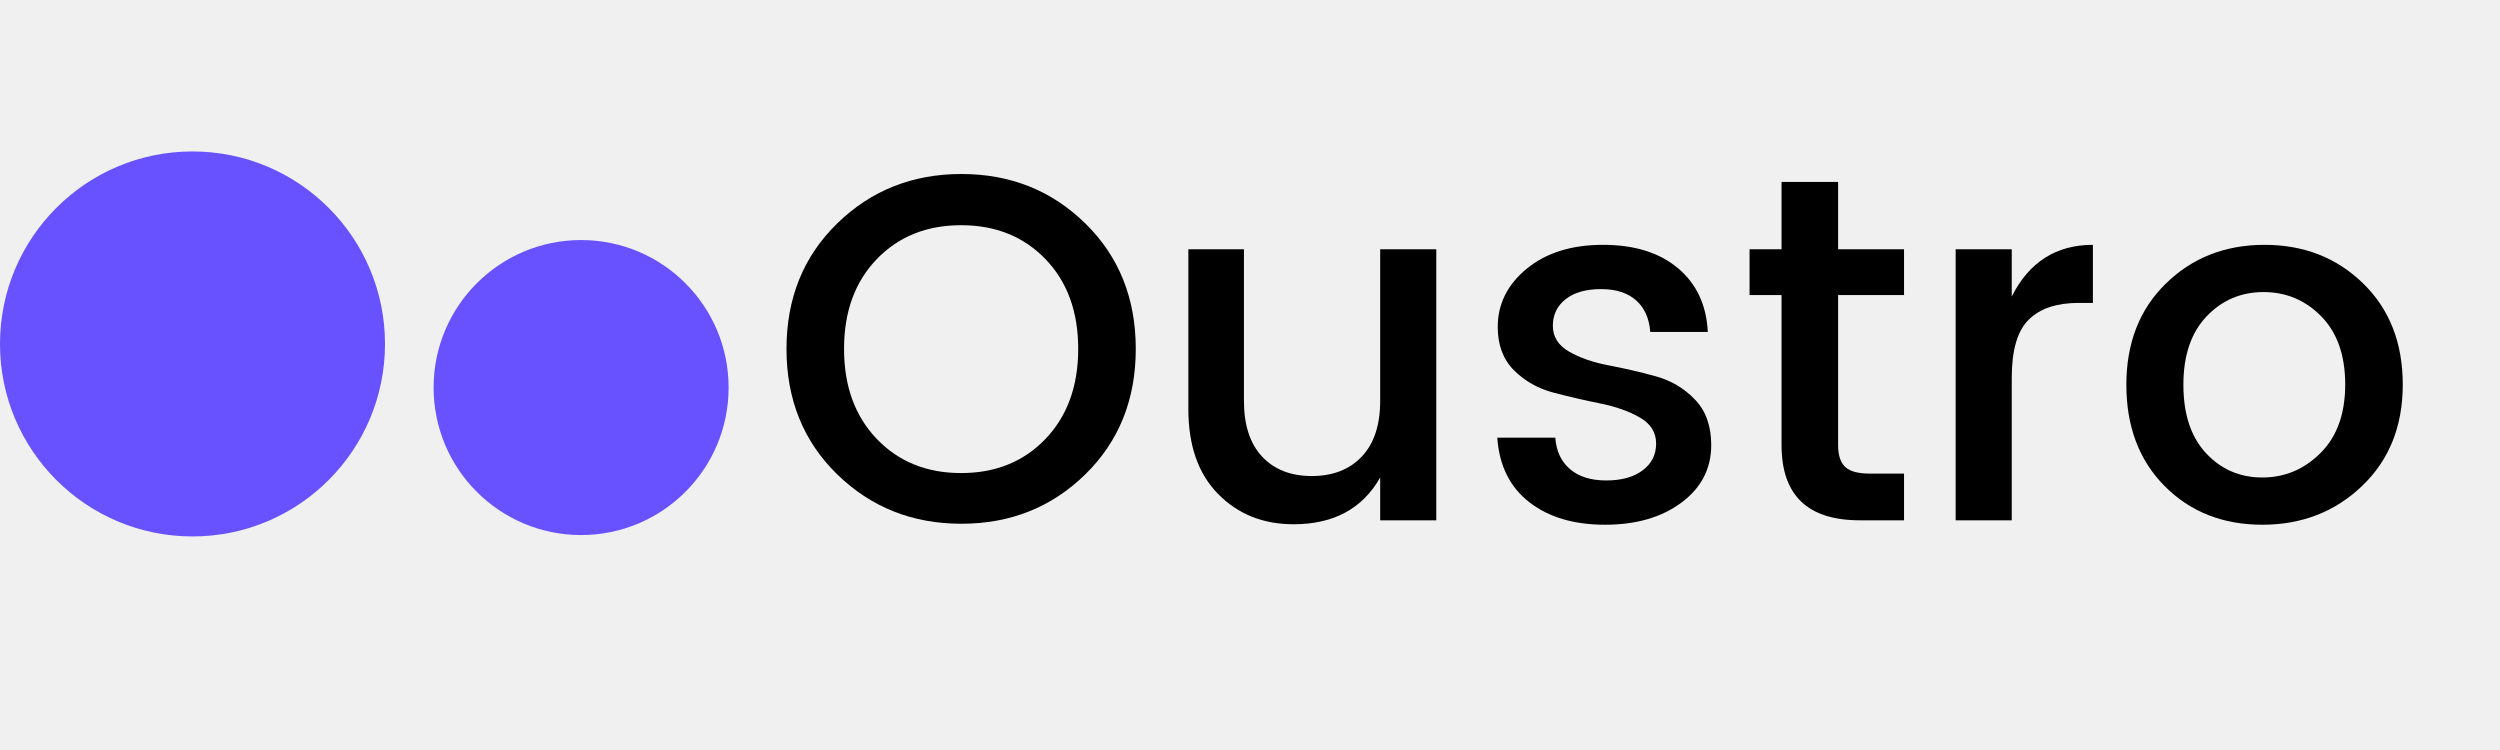
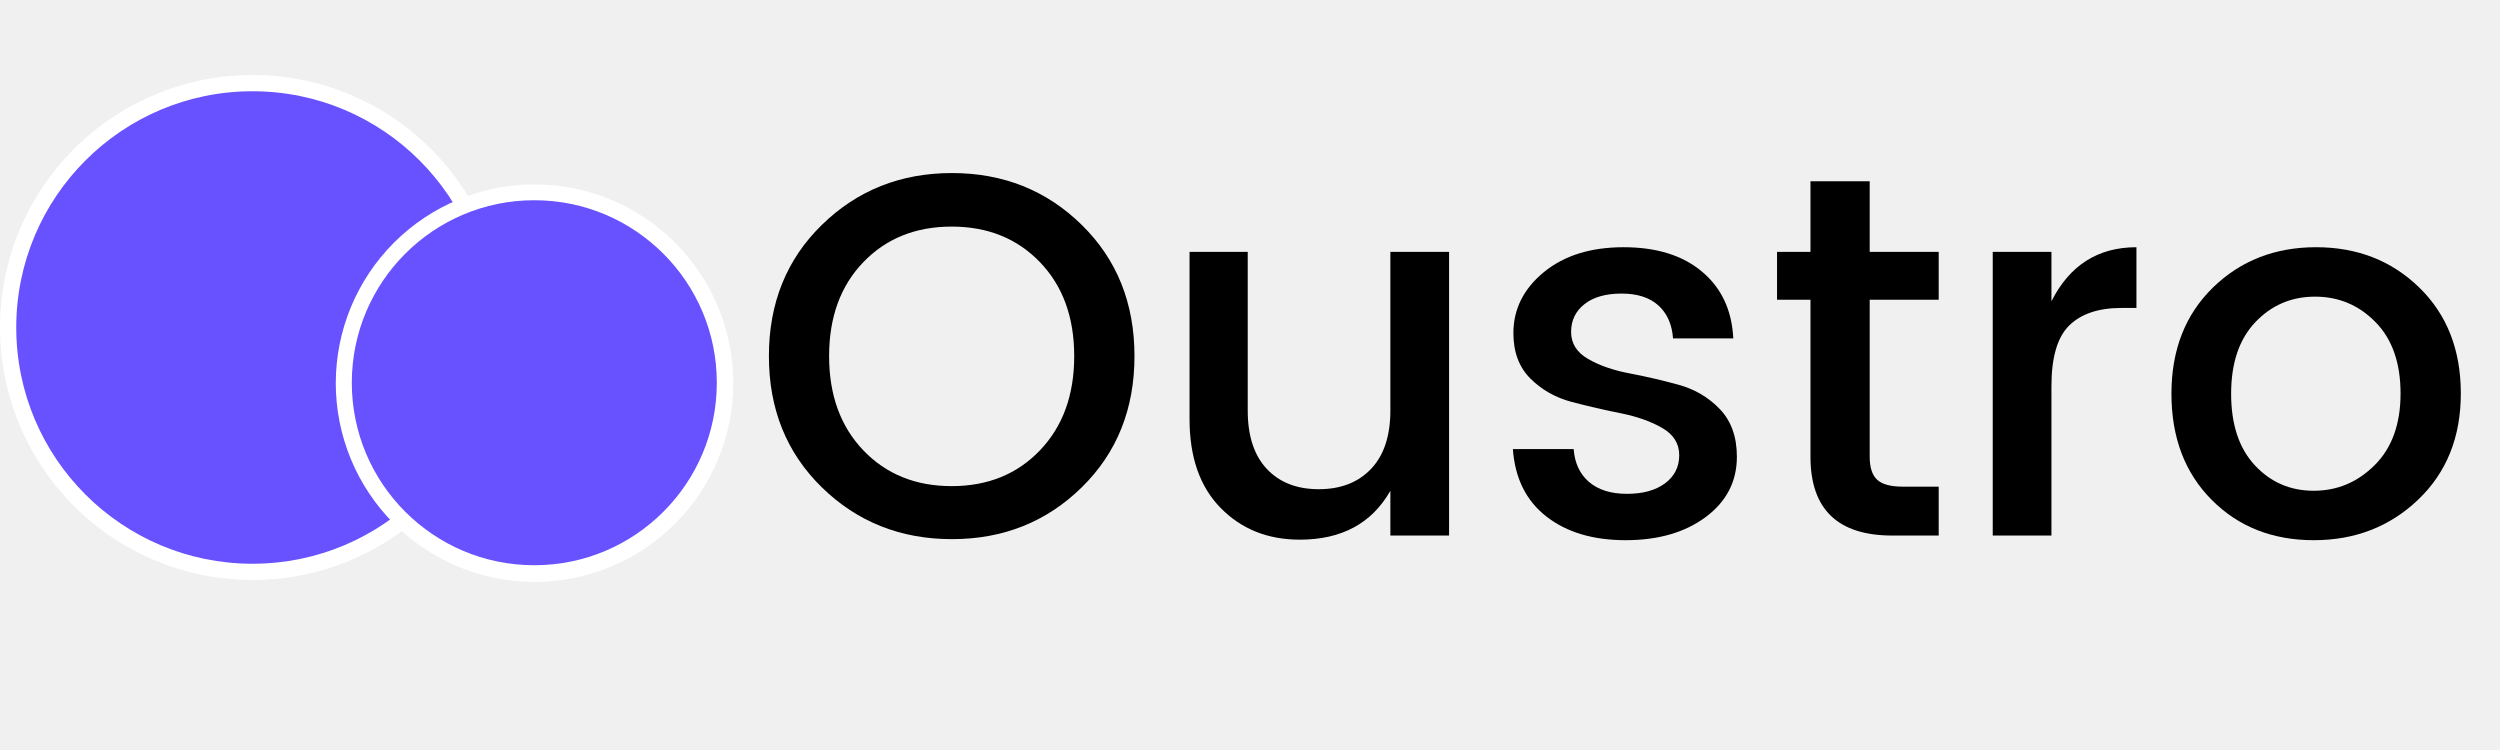
<svg xmlns="http://www.w3.org/2000/svg" width="1000" zoomAndPan="magnify" viewBox="0 0 750 225" height="300" preserveAspectRatio="xMidYMid meet" version="1.0">
  <defs>
    <g />
    <clipPath id="id1">
-       <path d="M 0 45.434 L 115.5 45.434 L 115.5 160.934 L 0 160.934 Z M 0 45.434 " clip-rule="nonzero" />
+       <path d="M 0 22.5 L 151.5 22.5 L 151.5 174 L 0 174 Z M 0 22.5 " clip-rule="nonzero" />
    </clipPath>
    <clipPath id="id2">
-       <path d="M 130.082 72.016 L 218.582 72.016 L 218.582 160.516 L 130.082 160.516 Z M 130.082 72.016 " clip-rule="nonzero" />
+       <path d="M 4.875 27.375 L 146.625 27.375 L 146.625 169.125 L 4.875 169.125 Z M 4.875 27.375 " clip-rule="nonzero" />
+     </clipPath>
+     <clipPath id="id3">
+       <path d="M 100.73 55.324 L 219.98 55.324 L 219.98 174.574 L 100.73 174.574 Z M 100.73 55.324 " clip-rule="nonzero" />
+     </clipPath>
+     <clipPath id="id4">
+       <path d="M 105.543 60.07 L 215.043 60.07 L 215.043 169.57 L 105.543 169.57 Z M 105.543 60.07 " clip-rule="nonzero" />
    </clipPath>
  </defs>
+   <g clip-path="url(#id1)">
+     <path fill="#ffffff" d="M 151.5 98.25 C 151.5 99.488 151.469 100.73 151.41 101.969 C 151.348 103.207 151.258 104.441 151.137 105.676 C 151.016 106.91 150.863 108.137 150.68 109.363 C 150.5 110.59 150.285 111.812 150.043 113.027 C 149.801 114.242 149.531 115.453 149.23 116.656 C 148.93 117.859 148.598 119.055 148.238 120.238 C 147.879 121.426 147.488 122.602 147.07 123.77 C 146.652 124.938 146.207 126.094 145.734 127.238 C 145.258 128.383 144.758 129.516 144.227 130.637 C 143.695 131.758 143.141 132.863 142.555 133.957 C 141.973 135.051 141.359 136.129 140.723 137.191 C 140.086 138.258 139.422 139.305 138.734 140.336 C 138.047 141.363 137.332 142.379 136.594 143.375 C 135.855 144.371 135.094 145.348 134.305 146.305 C 133.52 147.262 132.711 148.203 131.879 149.121 C 131.043 150.039 130.191 150.938 129.312 151.812 C 128.438 152.691 127.539 153.543 126.621 154.379 C 125.703 155.211 124.762 156.02 123.805 156.805 C 122.848 157.594 121.871 158.355 120.875 159.094 C 119.879 159.832 118.863 160.547 117.836 161.234 C 116.805 161.922 115.758 162.586 114.691 163.223 C 113.629 163.859 112.551 164.473 111.457 165.055 C 110.363 165.641 109.258 166.195 108.137 166.727 C 107.016 167.258 105.883 167.758 104.738 168.234 C 103.594 168.707 102.438 169.152 101.27 169.57 C 100.102 169.988 98.926 170.379 97.738 170.738 C 96.551 171.098 95.359 171.43 94.156 171.73 C 92.953 172.031 91.742 172.301 90.527 172.543 C 89.312 172.785 88.09 173 86.863 173.18 C 85.637 173.363 84.41 173.516 83.176 173.637 C 81.941 173.758 80.707 173.848 79.469 173.91 C 78.23 173.969 76.988 174 75.75 174 C 74.512 174 73.27 173.969 72.031 173.91 C 70.793 173.848 69.559 173.758 68.324 173.637 C 67.09 173.516 65.863 173.363 64.637 173.18 C 63.41 173 62.188 172.785 60.973 172.543 C 59.758 172.301 58.547 172.031 57.344 171.73 C 56.141 171.43 54.945 171.098 53.762 170.738 C 52.574 170.379 51.398 169.988 50.23 169.57 C 49.062 169.152 47.906 168.707 46.762 168.234 C 45.617 167.758 44.484 167.258 43.363 166.727 C 42.242 166.195 41.137 165.641 40.043 165.055 C 38.949 164.473 37.871 163.859 36.809 163.223 C 35.742 162.586 34.695 161.922 33.664 161.234 C 32.637 160.547 31.621 159.832 30.625 159.094 C 29.629 158.355 28.652 157.594 27.695 156.805 C 26.738 156.02 25.797 155.211 24.879 154.379 C 23.961 153.543 23.062 152.691 22.188 151.812 C 21.309 150.938 20.457 150.039 19.621 149.121 C 18.789 148.203 17.98 147.262 17.195 146.305 C 16.406 145.348 15.645 144.371 14.906 143.375 C 14.168 142.379 13.453 141.363 12.766 140.336 C 12.078 139.305 11.414 138.258 10.777 137.191 C 10.141 136.129 9.527 135.051 8.945 133.957 C 8.359 132.863 7.805 131.758 7.273 130.637 C 6.742 129.516 6.242 128.383 5.766 127.238 C 5.293 126.094 4.844 124.938 4.43 123.77 C 4.012 122.602 3.621 121.426 3.262 120.238 C 2.902 119.051 2.57 117.859 2.27 116.656 C 1.969 115.453 1.699 114.242 1.457 113.027 C 1.215 111.812 1 110.59 0.82 109.363 C 0.637 108.137 0.484 106.91 0.363 105.676 C 0.242 104.441 0.152 103.207 0.09 101.969 C 0.031 100.73 0 99.488 0 98.25 C 0 97.012 0.031 95.77 0.09 94.531 C 0.152 93.293 0.242 92.059 0.363 90.824 C 0.484 89.59 0.637 88.363 0.82 87.137 C 1 85.91 1.215 84.688 1.457 83.473 C 1.699 82.258 1.969 81.047 2.27 79.844 C 2.57 78.641 2.902 77.445 3.262 76.262 C 3.621 75.074 4.012 73.898 4.43 72.73 C 4.844 71.562 5.293 70.406 5.766 69.262 C 6.242 68.117 6.742 66.984 7.273 65.863 C 7.805 64.742 8.359 63.637 8.945 62.543 C 9.527 61.449 10.141 60.371 10.777 59.309 C 11.414 58.242 12.078 57.195 12.766 56.164 C 13.453 55.137 14.168 54.121 14.906 53.125 C 15.645 52.129 16.406 51.152 17.195 50.195 C 17.98 49.238 18.789 48.297 19.621 47.379 C 20.457 46.461 21.309 45.562 22.188 44.688 C 23.062 43.809 23.961 42.957 24.879 42.121 C 25.797 41.289 26.738 40.48 27.695 39.695 C 28.652 38.906 29.629 38.145 30.625 37.406 C 31.621 36.668 32.637 35.953 33.664 35.266 C 34.695 34.578 35.742 33.914 36.809 33.277 C 37.871 32.641 38.949 32.027 40.043 31.445 C 41.137 30.859 42.242 30.305 43.363 29.773 C 44.484 29.242 45.617 28.742 46.762 28.266 C 47.906 27.793 49.062 27.344 50.23 26.93 C 51.398 26.512 52.574 26.121 53.762 25.762 C 54.945 25.402 56.141 25.07 57.344 24.77 C 58.547 24.469 59.758 24.199 60.973 23.957 C 62.188 23.715 63.41 23.5 64.637 23.32 C 65.863 23.137 67.09 22.984 68.324 22.863 C 69.559 22.742 70.793 22.652 72.031 22.59 C 73.27 22.531 74.512 22.5 75.75 22.5 C 76.988 22.5 78.23 22.531 79.469 22.59 C 80.707 22.652 81.941 22.742 83.176 22.863 C 84.41 22.984 85.637 23.137 86.863 23.32 C 88.09 23.5 89.312 23.715 90.527 23.957 C 91.742 24.199 92.953 24.469 94.156 24.77 C 95.359 25.07 96.551 25.402 97.738 25.762 C 98.926 26.121 100.102 26.512 101.27 26.93 C 102.438 27.344 103.594 27.793 104.738 28.266 C 105.883 28.742 107.016 29.242 108.137 29.773 C 109.258 30.305 110.363 30.859 111.457 31.445 C 112.551 32.027 113.629 32.641 114.691 33.277 C 115.758 33.914 116.805 34.578 117.836 35.266 C 118.863 35.953 119.879 36.668 120.875 37.406 C 121.871 38.145 122.848 38.906 123.805 39.695 C 124.762 40.48 125.703 41.289 126.621 42.121 C 127.539 42.957 128.438 43.809 129.312 44.688 C 130.191 45.562 131.043 46.461 131.879 47.379 C 132.711 48.297 133.52 49.238 134.305 50.195 C 135.094 51.152 135.855 52.129 136.594 53.125 C 137.332 54.121 138.047 55.137 138.734 56.164 C 139.422 57.195 140.086 58.242 140.723 59.309 C 141.359 60.371 141.973 61.449 142.555 62.543 C 143.141 63.637 143.695 64.742 144.227 65.863 C 144.758 66.984 145.258 68.117 145.734 69.262 C 146.207 70.406 146.652 71.562 147.07 72.73 C 147.488 73.898 147.879 75.074 148.238 76.262 C 148.598 77.445 148.93 78.641 149.23 79.844 C 149.531 81.047 149.801 82.258 150.043 83.473 C 150.285 84.688 150.5 85.91 150.68 87.137 C 150.863 88.363 151.016 89.59 151.137 90.824 C 151.258 92.059 151.348 93.293 151.41 94.531 C 151.469 95.77 151.5 97.012 151.5 98.25 Z M 151.5 98.25 " fill-opacity="1" fill-rule="nonzero" />
+   </g>
+   <g clip-path="url(#id2)">
+     <path fill="#6851ff" d="M 75.75 27.375 C 36.609 27.375 4.875 59.109 4.875 98.25 C 4.875 137.395 36.609 169.125 75.75 169.125 C 114.895 169.125 146.625 137.395 146.625 98.25 C 146.625 59.109 114.895 27.375 75.75 27.375 " fill-opacity="1" fill-rule="nonzero" />
+   </g>
+   <g clip-path="url(#id3)">
+     <path fill="#ffffff" d="M 219.98 114.949 C 219.98 116.902 219.887 118.852 219.695 120.793 C 219.504 122.738 219.219 124.668 218.836 126.582 C 218.457 128.496 217.98 130.391 217.414 132.258 C 216.848 134.125 216.191 135.965 215.445 137.766 C 214.695 139.57 213.863 141.336 212.941 143.059 C 212.02 144.777 211.02 146.453 209.934 148.074 C 208.848 149.699 207.688 151.266 206.449 152.777 C 205.211 154.285 203.898 155.73 202.52 157.109 C 201.137 158.492 199.691 159.801 198.184 161.039 C 196.672 162.281 195.105 163.441 193.484 164.527 C 191.859 165.609 190.188 166.613 188.465 167.535 C 186.742 168.453 184.98 169.289 183.176 170.035 C 181.371 170.785 179.535 171.441 177.664 172.008 C 175.797 172.574 173.906 173.047 171.988 173.43 C 170.074 173.809 168.145 174.098 166.203 174.289 C 164.258 174.48 162.309 174.574 160.355 174.574 C 158.406 174.574 156.457 174.48 154.512 174.289 C 152.57 174.098 150.641 173.809 148.727 173.43 C 146.809 173.047 144.918 172.574 143.051 172.008 C 141.18 171.441 139.344 170.785 137.539 170.035 C 135.734 169.289 133.973 168.453 132.25 167.535 C 130.527 166.613 128.855 165.609 127.23 164.527 C 125.609 163.441 124.043 162.281 122.531 161.039 C 121.023 159.801 119.578 158.492 118.195 157.109 C 116.816 155.73 115.504 154.285 114.266 152.777 C 113.027 151.266 111.867 149.699 110.781 148.074 C 109.695 146.453 108.695 144.777 107.773 143.059 C 106.852 141.336 106.02 139.57 105.27 137.766 C 104.523 135.965 103.867 134.125 103.301 132.258 C 102.734 130.391 102.258 128.496 101.879 126.582 C 101.496 124.668 101.211 122.738 101.02 120.793 C 100.828 118.852 100.73 116.902 100.73 114.949 C 100.73 112.996 100.828 111.051 101.02 109.105 C 101.211 107.164 101.496 105.234 101.879 103.316 C 102.258 101.402 102.734 99.512 103.301 97.641 C 103.867 95.773 104.523 93.938 105.27 92.133 C 106.02 90.328 106.852 88.566 107.773 86.844 C 108.695 85.121 109.695 83.449 110.781 81.824 C 111.867 80.199 113.027 78.633 114.266 77.125 C 115.504 75.613 116.816 74.168 118.195 72.789 C 119.578 71.406 121.023 70.098 122.531 68.859 C 124.043 67.621 125.609 66.457 127.23 65.375 C 128.855 64.289 130.527 63.285 132.25 62.367 C 133.973 61.445 135.734 60.609 137.539 59.863 C 139.344 59.117 141.18 58.461 143.051 57.891 C 144.918 57.324 146.809 56.852 148.727 56.469 C 150.641 56.09 152.57 55.805 154.512 55.613 C 156.457 55.422 158.406 55.324 160.355 55.324 C 162.309 55.324 164.258 55.422 166.203 55.613 C 168.145 55.805 170.074 56.09 171.988 56.469 C 173.906 56.852 175.797 57.324 177.664 57.891 C 179.535 58.461 181.371 59.117 183.176 59.863 C 184.98 60.609 186.742 61.445 188.465 62.367 C 190.188 63.285 191.859 64.289 193.484 65.375 C 195.105 66.457 196.672 67.621 198.184 68.859 C 199.691 70.098 201.137 71.406 202.52 72.789 C 203.898 74.168 205.211 75.613 206.449 77.125 C 207.688 78.633 208.848 80.199 209.934 81.824 C 211.02 83.449 212.02 85.121 212.941 86.844 C 213.863 88.566 214.695 90.328 215.445 92.133 C 216.191 93.938 216.848 95.773 217.414 97.641 C 217.98 99.512 218.457 101.402 218.836 103.316 C 219.219 105.234 219.504 107.164 219.695 109.105 C 219.887 111.051 219.98 112.996 219.98 114.949 Z M 219.98 114.949 " fill-opacity="1" fill-rule="nonzero" />
+   </g>
+   <g clip-path="url(#id4)">
+     <path fill="#6851ff" d="M 160.293 60.07 C 130.055 60.07 105.543 84.582 105.543 114.82 C 105.543 145.059 130.055 169.57 160.293 169.57 C 190.531 169.57 215.043 145.059 215.043 114.82 C 215.043 84.582 190.531 60.07 160.293 60.07 " fill-opacity="1" fill-rule="nonzero" />
+   </g>
  <g fill="#000000" fill-opacity="1">
-     <g transform="translate(230.4956, 156.0905)">
+     <g transform="translate(224.9519, 160.6657)">
      <g>
-         <path d="M 57.844 -14.172 C 68.176 -14.172 76.613 -17.586 83.156 -24.422 C 89.695 -31.254 92.969 -40.254 92.969 -51.422 C 92.969 -62.586 89.695 -71.562 83.156 -78.344 C 76.613 -85.133 68.176 -88.531 57.844 -88.531 C 47.508 -88.531 39.07 -85.133 32.531 -78.344 C 25.988 -71.562 22.719 -62.586 22.719 -51.422 C 22.719 -40.254 25.988 -31.254 32.531 -24.422 C 39.07 -17.586 47.508 -14.172 57.844 -14.172 Z M 57.922 1.031 C 43.211 1.031 30.789 -3.91 20.656 -13.797 C 10.52 -23.68 5.453 -36.223 5.453 -51.422 C 5.453 -66.617 10.52 -79.16 20.656 -89.047 C 30.789 -98.941 43.211 -103.891 57.922 -103.891 C 72.629 -103.891 85.023 -98.941 95.109 -89.047 C 105.191 -79.16 110.234 -66.617 110.234 -51.422 C 110.234 -36.223 105.191 -23.68 95.109 -13.797 C 85.023 -3.91 72.629 1.031 57.922 1.031 Z M 57.922 1.031 " />
+         <path d="M 60.547 -14.828 C 71.359 -14.828 80.188 -18.406 87.031 -25.562 C 93.883 -32.719 97.312 -42.141 97.312 -53.828 C 97.312 -65.516 93.883 -74.91 87.031 -82.016 C 80.188 -89.129 71.359 -92.688 60.547 -92.688 C 49.734 -92.688 40.898 -89.129 34.047 -82.016 C 27.203 -74.91 23.781 -65.516 23.781 -53.828 C 23.781 -42.141 27.203 -32.719 34.047 -25.562 C 40.898 -18.406 49.734 -14.828 60.547 -14.828 Z M 60.625 1.078 C 45.227 1.078 32.227 -4.094 21.625 -14.438 C 11.02 -24.789 5.719 -37.922 5.719 -53.828 C 5.719 -69.742 11.02 -82.875 21.625 -93.219 C 32.227 -103.57 45.227 -108.75 60.625 -108.75 C 76.02 -108.75 88.992 -103.57 99.547 -93.219 C 110.109 -82.875 115.391 -69.742 115.391 -53.828 C 115.391 -37.922 110.109 -24.789 99.547 -14.438 C 88.992 -4.094 76.02 1.078 60.625 1.078 Z M 60.625 1.078 " />
      </g>
    </g>
  </g>
  <g fill="#000000" fill-opacity="1">
-     <g transform="translate(346.1815, 156.0905)">
+     <g transform="translate(346.0519, 160.6657)">
      <g>
-         <path d="M 67.875 -81.312 L 84.703 -81.312 L 84.703 0 L 67.875 0 L 67.875 -12.844 C 62.562 -3.488 53.906 1.188 41.906 1.188 C 32.758 1.188 25.207 -1.836 19.25 -7.891 C 13.301 -13.941 10.328 -22.426 10.328 -33.344 L 10.328 -81.312 L 27 -81.312 L 27 -35.859 C 27 -28.578 28.816 -22.992 32.453 -19.109 C 36.098 -15.223 41.066 -13.281 47.359 -13.281 C 53.66 -13.281 58.656 -15.223 62.344 -19.109 C 66.031 -22.992 67.875 -28.578 67.875 -35.859 Z M 67.875 -81.312 " />
+         <path d="M 71.062 -85.109 L 88.672 -85.109 L 88.672 0 L 71.062 0 L 71.062 -13.438 C 65.5 -3.656 56.438 1.234 43.875 1.234 C 34.289 1.234 26.383 -1.93 20.156 -8.266 C 13.926 -14.598 10.812 -23.477 10.812 -34.906 L 10.812 -85.109 L 28.266 -85.109 L 28.266 -37.531 C 28.266 -29.914 30.172 -24.07 33.984 -20 C 37.797 -15.938 42.992 -13.906 49.578 -13.906 C 56.172 -13.906 61.398 -15.938 65.266 -20 C 69.129 -24.07 71.062 -29.914 71.062 -37.531 Z M 71.062 -85.109 " />
      </g>
    </g>
  </g>
  <g fill="#000000" fill-opacity="1">
-     <g transform="translate(441.947, 156.0905)">
+     <g transform="translate(446.2992, 160.6657)">
      <g>
-         <path d="M 7.375 -57.984 C 7.375 -64.879 10.273 -70.711 16.078 -75.484 C 21.891 -80.254 29.516 -82.641 38.953 -82.641 C 48.398 -82.641 55.898 -80.301 61.453 -75.625 C 67.016 -70.945 69.992 -64.578 70.391 -56.516 L 53.125 -56.516 C 52.832 -60.547 51.43 -63.691 48.922 -65.953 C 46.41 -68.223 42.891 -69.359 38.359 -69.359 C 33.836 -69.359 30.297 -68.348 27.734 -66.328 C 25.18 -64.305 23.906 -61.648 23.906 -58.359 C 23.906 -55.066 25.523 -52.484 28.766 -50.609 C 32.016 -48.742 35.973 -47.367 40.641 -46.484 C 45.316 -45.598 49.992 -44.516 54.672 -43.234 C 59.348 -41.953 63.305 -39.613 66.547 -36.219 C 69.797 -32.832 71.422 -28.285 71.422 -22.578 C 71.422 -15.492 68.441 -9.738 62.484 -5.312 C 56.535 -0.883 48.891 1.328 39.547 1.328 C 30.203 1.328 22.625 -0.93 16.812 -5.453 C 11.008 -9.984 7.816 -16.43 7.234 -24.797 L 24.641 -24.797 C 24.93 -20.754 26.406 -17.602 29.062 -15.344 C 31.719 -13.082 35.332 -11.953 39.906 -11.953 C 44.488 -11.953 48.129 -12.957 50.828 -14.969 C 53.535 -16.988 54.891 -19.672 54.891 -23.016 C 54.891 -26.359 53.266 -28.961 50.016 -30.828 C 46.773 -32.703 42.816 -34.109 38.141 -35.047 C 33.473 -35.984 28.801 -37.066 24.125 -38.297 C 19.457 -39.523 15.5 -41.758 12.25 -45 C 9 -48.25 7.375 -52.578 7.375 -57.984 Z M 7.375 -57.984 " />
+         <path d="M 7.719 -60.703 C 7.719 -67.91 10.754 -74.008 16.828 -79 C 22.91 -84 30.895 -86.5 40.781 -86.5 C 50.664 -86.5 58.516 -84.051 64.328 -79.156 C 70.148 -74.27 73.27 -67.602 73.688 -59.156 L 55.609 -59.156 C 55.297 -63.383 53.828 -66.68 51.203 -69.047 C 48.578 -71.41 44.895 -72.594 40.156 -72.594 C 35.426 -72.594 31.723 -71.535 29.047 -69.422 C 26.367 -67.316 25.031 -64.539 25.031 -61.094 C 25.031 -57.645 26.727 -54.941 30.125 -52.984 C 33.52 -51.023 37.66 -49.582 42.547 -48.656 C 47.441 -47.727 52.332 -46.594 57.219 -45.25 C 62.113 -43.914 66.258 -41.473 69.656 -37.922 C 73.062 -34.367 74.766 -29.609 74.766 -23.641 C 74.766 -16.223 71.648 -10.195 65.422 -5.562 C 59.191 -0.926 51.18 1.391 41.391 1.391 C 31.609 1.391 23.68 -0.977 17.609 -5.719 C 11.535 -10.457 8.188 -17.203 7.562 -25.953 L 25.797 -25.953 C 26.109 -21.734 27.648 -18.438 30.422 -16.062 C 33.203 -13.695 36.988 -12.516 41.781 -12.516 C 46.57 -12.516 50.383 -13.566 53.219 -15.672 C 56.051 -17.785 57.469 -20.594 57.469 -24.094 C 57.469 -27.594 55.766 -30.32 52.359 -32.281 C 48.961 -34.238 44.816 -35.707 39.922 -36.688 C 35.035 -37.664 30.145 -38.797 25.25 -40.078 C 20.363 -41.367 16.219 -43.711 12.812 -47.109 C 9.414 -50.504 7.719 -55.035 7.719 -60.703 Z M 7.719 -60.703 " />
      </g>
    </g>
  </g>
  <g fill="#000000" fill-opacity="1">
-     <g transform="translate(520.7432, 156.0905)">
+     <g transform="translate(528.7831, 160.6657)">
      <g>
-         <path d="M 50.469 -67.578 L 30.688 -67.578 L 30.688 -22.578 C 30.688 -19.523 31.398 -17.332 32.828 -16 C 34.254 -14.676 36.691 -14.016 40.141 -14.016 L 50.469 -14.016 L 50.469 0 L 37.188 0 C 21.539 0 13.719 -7.523 13.719 -22.578 L 13.719 -67.578 L 4.125 -67.578 L 4.125 -81.312 L 13.719 -81.312 L 13.719 -101.516 L 30.688 -101.516 L 30.688 -81.312 L 50.469 -81.312 Z M 50.469 -67.578 " />
+         <path d="M 52.828 -70.75 L 32.125 -70.75 L 32.125 -23.641 C 32.125 -20.441 32.867 -18.145 34.359 -16.75 C 35.859 -15.363 38.41 -14.672 42.016 -14.672 L 52.828 -14.672 L 52.828 0 L 38.922 0 C 22.547 0 14.359 -7.879 14.359 -23.641 L 14.359 -70.75 L 4.328 -70.75 L 4.328 -85.109 L 14.359 -85.109 L 14.359 -106.281 L 32.125 -106.281 L 32.125 -85.109 L 52.828 -85.109 Z M 52.828 -70.75 " />
      </g>
    </g>
  </g>
  <g fill="#000000" fill-opacity="1">
-     <g transform="translate(575.635, 156.0905)">
+     <g transform="translate(586.2438, 160.6657)">
      <g>
-         <path d="M 27.891 -81.312 L 27.891 -67.141 C 33.098 -77.473 41.211 -82.641 52.234 -82.641 L 52.234 -65.219 L 47.953 -65.219 C 41.367 -65.219 36.379 -63.547 32.984 -60.203 C 29.586 -56.859 27.891 -51.055 27.891 -42.797 L 27.891 0 L 11.062 0 L 11.062 -81.312 Z M 27.891 -81.312 " />
+         <path d="M 29.188 -85.109 L 29.188 -70.281 C 34.645 -81.094 43.145 -86.5 54.688 -86.5 L 54.688 -68.281 L 50.203 -68.281 C 43.305 -68.281 38.078 -66.523 34.516 -63.016 C 30.961 -59.516 29.188 -53.441 29.188 -44.797 L 29.188 0 L 11.578 0 L 11.578 -85.109 Z M 29.188 -85.109 " />
      </g>
    </g>
  </g>
  <g fill="#000000" fill-opacity="1">
-     <g transform="translate(632.2974, 156.0905)">
+     <g transform="translate(645.5581, 160.6657)">
      <g>
-         <path d="M 63.891 -20.219 C 68.805 -25.133 71.266 -31.969 71.266 -40.719 C 71.266 -49.477 68.879 -56.289 64.109 -61.156 C 59.336 -66.031 53.555 -68.469 46.766 -68.469 C 39.984 -68.469 34.281 -66.031 29.656 -61.156 C 25.031 -56.289 22.719 -49.457 22.719 -40.656 C 22.719 -31.852 24.977 -25.016 29.5 -20.141 C 34.031 -15.273 39.664 -12.844 46.406 -12.844 C 53.145 -12.844 58.973 -15.301 63.891 -20.219 Z M 46.406 1.328 C 34.551 1.328 24.785 -2.531 17.109 -10.25 C 9.441 -17.977 5.609 -28.113 5.609 -40.656 C 5.609 -53.195 9.566 -63.328 17.484 -71.047 C 25.398 -78.773 35.258 -82.641 47.062 -82.641 C 58.875 -82.641 68.738 -78.773 76.656 -71.047 C 84.57 -63.328 88.531 -53.219 88.531 -40.719 C 88.531 -28.227 84.473 -18.098 76.359 -10.328 C 68.242 -2.555 58.258 1.328 46.406 1.328 Z M 46.406 1.328 " />
+         <path d="M 66.875 -21.156 C 72.031 -26.312 74.609 -33.469 74.609 -42.625 C 74.609 -51.789 72.109 -58.922 67.109 -64.016 C 62.117 -69.117 56.07 -71.672 48.969 -71.672 C 41.863 -71.672 35.891 -69.117 31.047 -64.016 C 26.203 -58.922 23.781 -51.766 23.781 -42.547 C 23.781 -33.336 26.148 -26.18 30.891 -21.078 C 35.629 -15.984 41.523 -13.438 48.578 -13.438 C 55.629 -13.438 61.727 -16.008 66.875 -21.156 Z M 48.578 1.391 C 36.172 1.391 25.953 -2.648 17.922 -10.734 C 9.891 -18.816 5.875 -29.422 5.875 -42.547 C 5.875 -55.68 10.016 -66.289 18.297 -74.375 C 26.586 -82.457 36.91 -86.5 49.266 -86.5 C 61.629 -86.5 71.957 -82.457 80.25 -74.375 C 88.539 -66.289 92.688 -55.707 92.688 -42.625 C 92.688 -29.551 88.438 -18.945 79.938 -10.812 C 71.438 -2.676 60.984 1.391 48.578 1.391 Z M 48.578 1.391 " />
      </g>
    </g>
  </g>
-   <g clip-path="url(#id1)">
-     <path fill="#6851ff" d="M 57.75 45.434 C 25.855 45.434 0 71.289 0 103.184 C 0 135.078 25.855 160.934 57.75 160.934 C 89.645 160.934 115.5 135.078 115.5 103.184 C 115.5 71.289 89.645 45.434 57.75 45.434 " fill-opacity="1" fill-rule="nonzero" />
-   </g>
-   <g clip-path="url(#id2)">
-     <path fill="#6851ff" d="M 174.332 72.016 C 149.895 72.016 130.082 91.828 130.082 116.266 C 130.082 140.707 149.895 160.516 174.332 160.516 C 198.773 160.516 218.582 140.707 218.582 116.266 C 218.582 91.828 198.773 72.016 174.332 72.016 " fill-opacity="1" fill-rule="nonzero" />
-   </g>
</svg>
